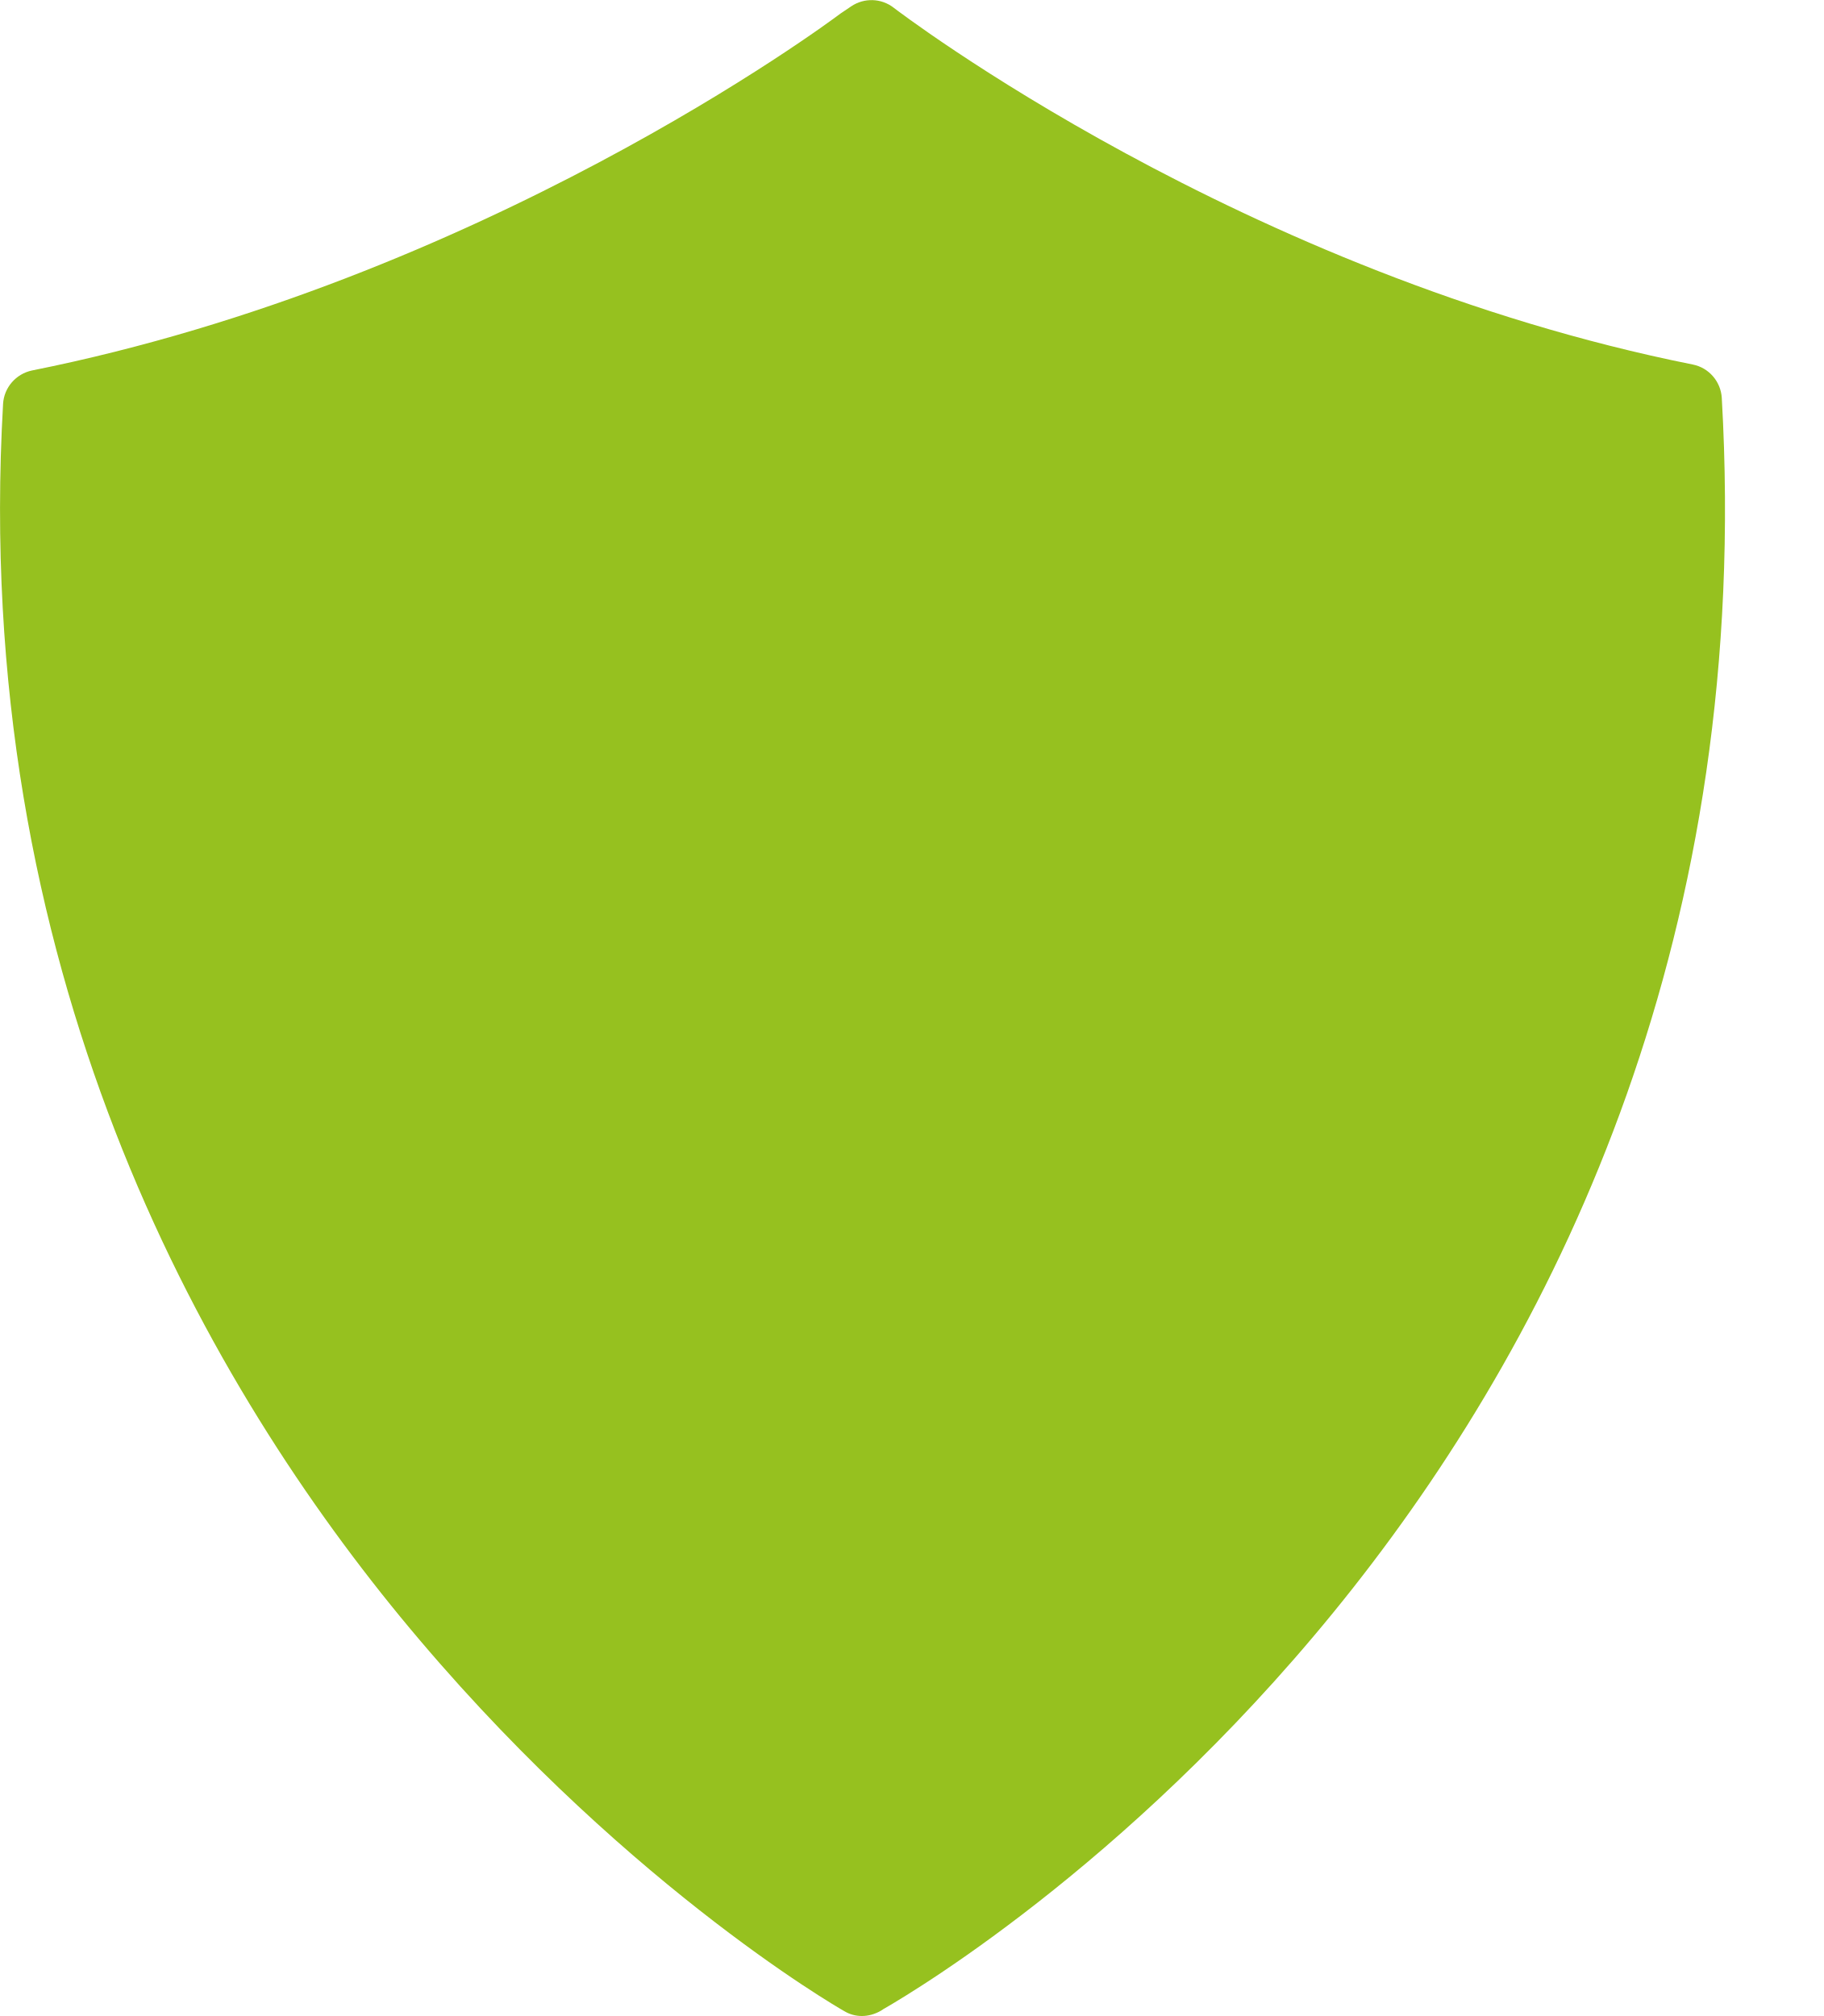
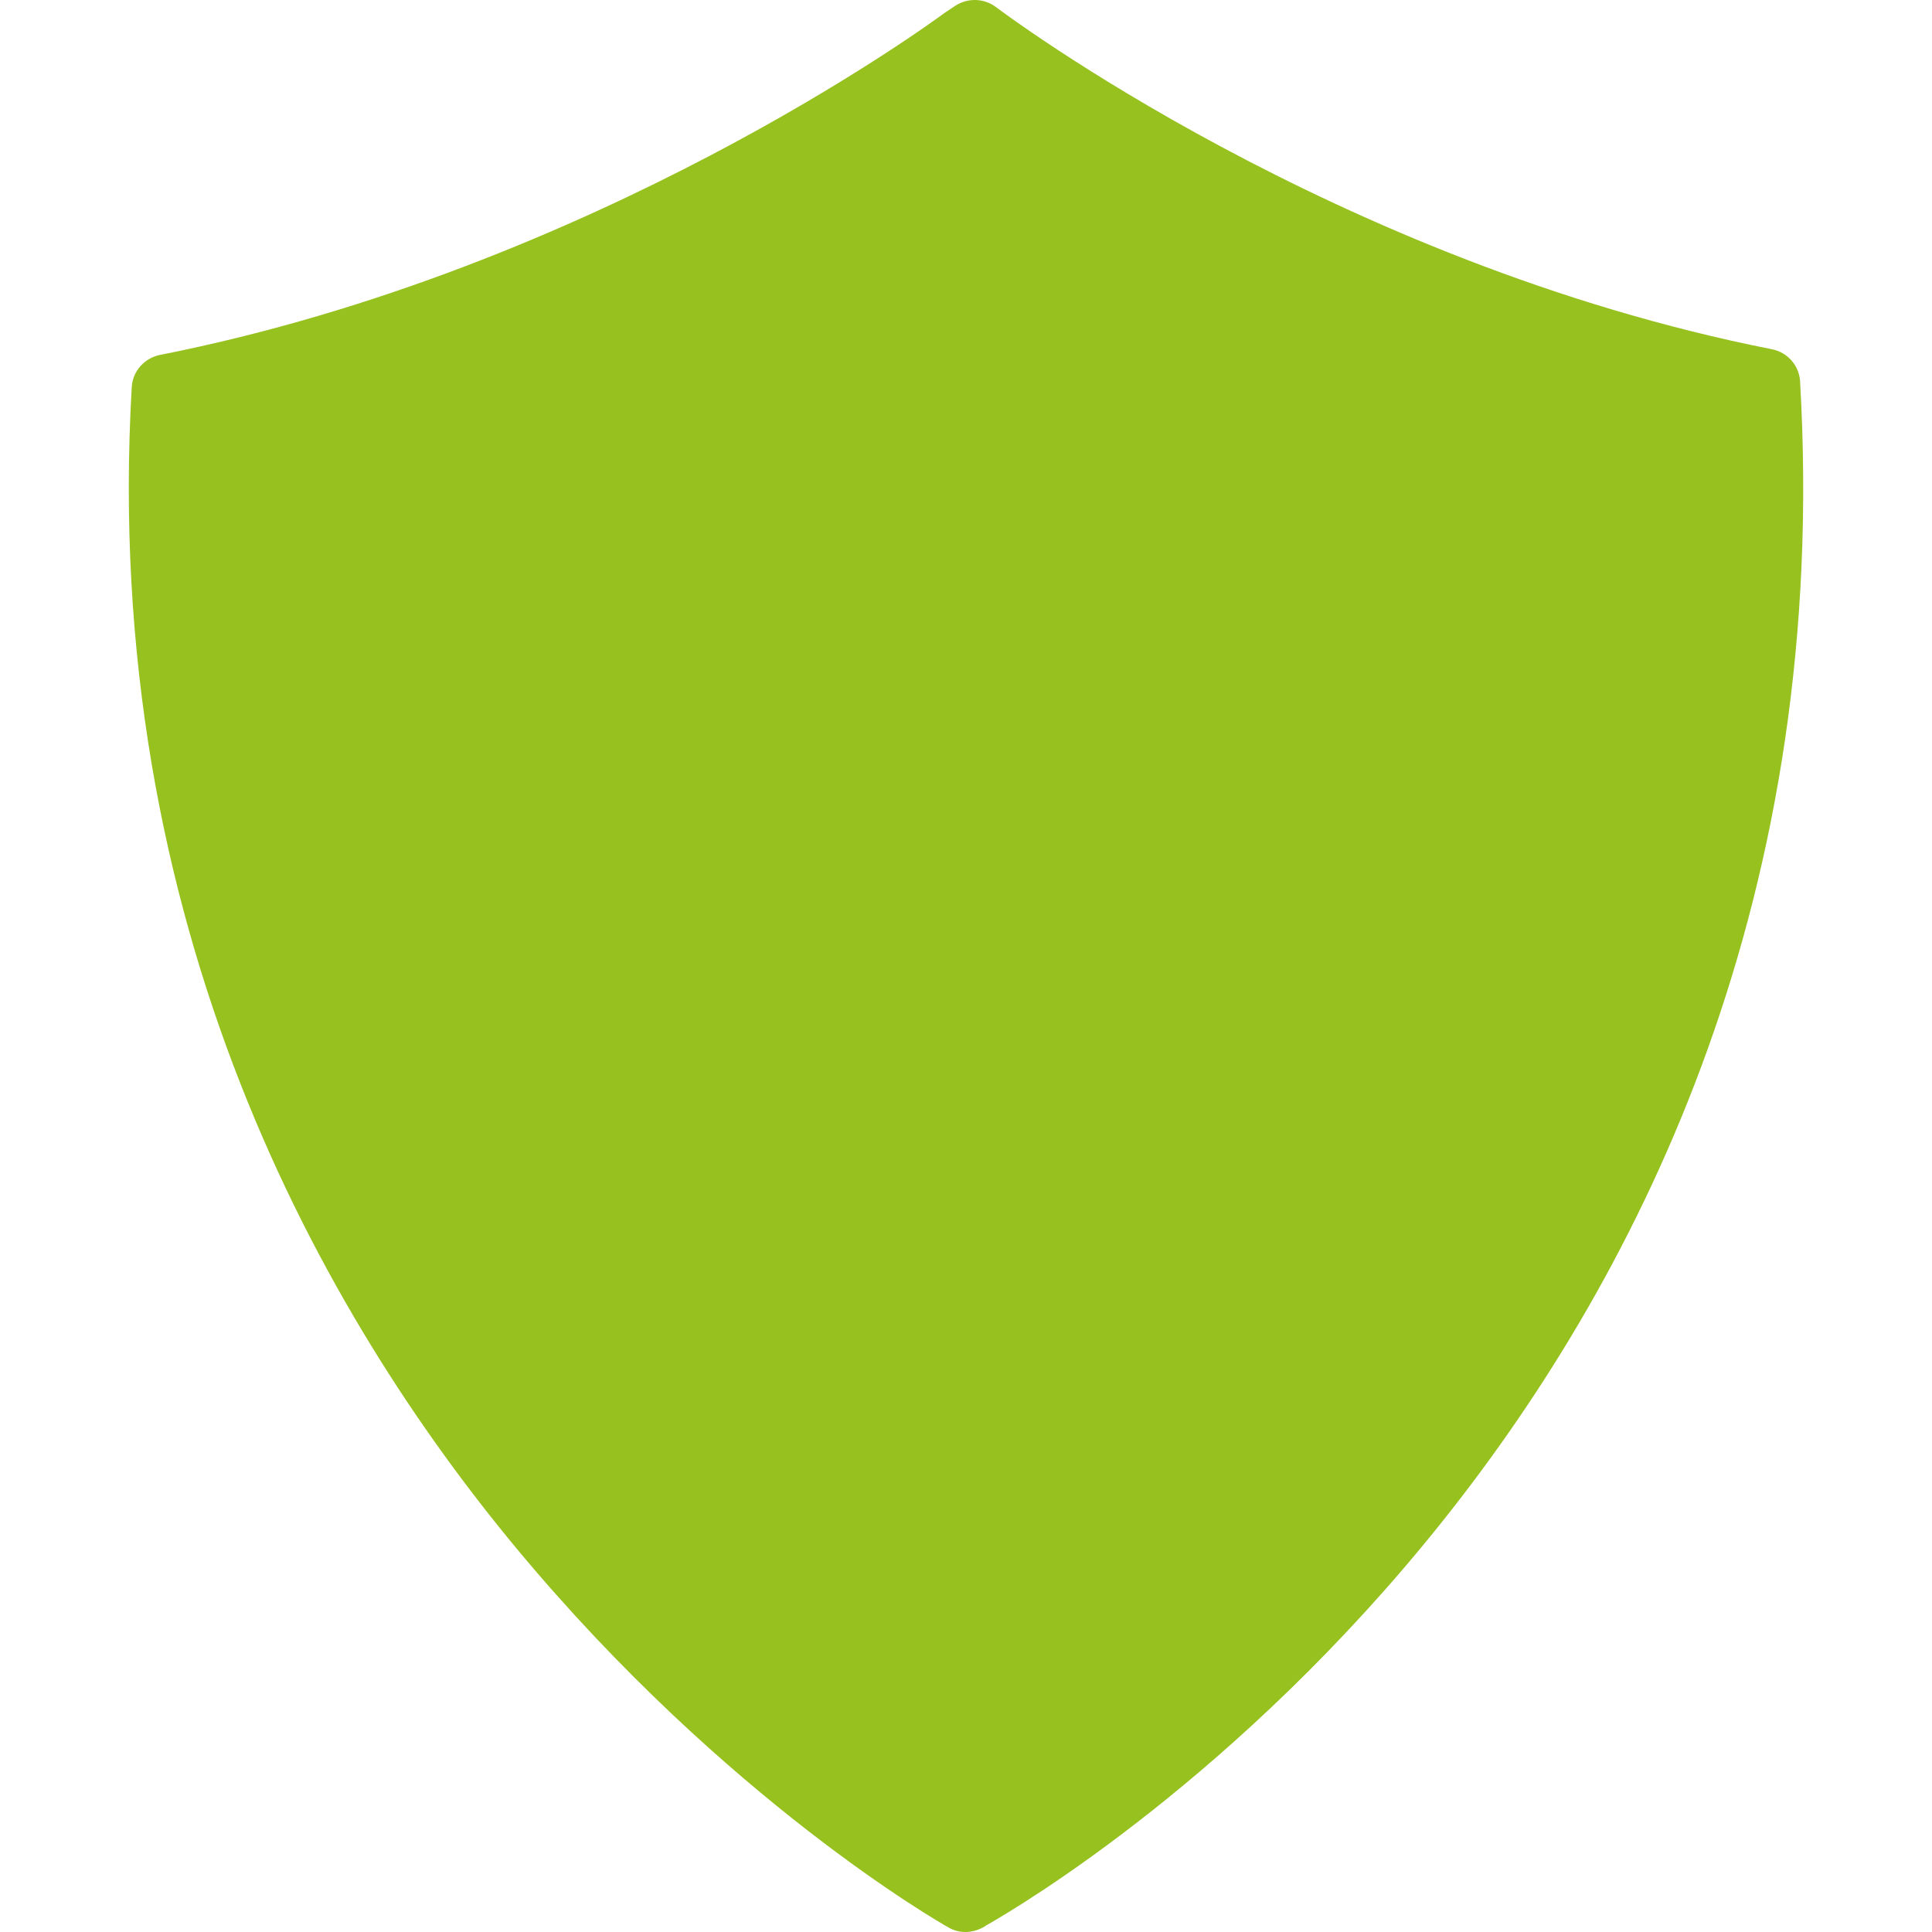
- <svg xmlns="http://www.w3.org/2000/svg" width="19" height="21" viewBox="0 0 19 21" version="1.1" id="svg14">
+ <svg xmlns="http://www.w3.org/2000/svg" width="15" height="15" viewBox="0 0 15 15" version="1.1" id="svg14">
  <defs id="defs18" />
-   <g fill="none" fill-rule="evenodd" id="g12">
-     <g fill="#96C11F" id="g10">
+   <g fill="none" fill-rule="evenodd" id="g12" transform="matrix(0.7234597,0,0,0.7143265,0.9997805,-8.5563367e-4)">
+     <g fill="#96c11f" id="g10">
      <g id="g8">
        <g id="g6">
          <g id="g4">
-             <path d="M9.208 20.924c-.011.008-.023.017-.035.023-.06.034-.127.053-.194.053-.064 0-.126-.016-.183-.05-.096-.054-2.388-1.383-4.63-4.113-2.07-2.524-4.47-6.763-4.134-12.63.01-.17.134-.313.302-.348C5.004 2.924 8.606.254 8.757.14l.018-.012.092-.062c.135-.091.313-.086.442.014.036.028 3.63 2.777 8.324 3.717.169.033.293.178.303.348.636 11.127-7.982 16.35-8.728 16.78" transform="translate(-185, -189) translate(73, 89) translate(30, 67) translate(0, 33) translate(82, 0)" id="path2" />
+             <path d="M 9.208,20.924 C 9.197,20.932 9.185,20.941 9.173,20.947 9.113,20.981 9.046,21 8.979,21 8.915,21 8.853,20.984 8.796,20.95 8.7,20.896 6.408,19.567 4.166,16.837 2.096,14.313 -0.304,10.074 0.032,4.207 0.042,4.037 0.166,3.894 0.334,3.859 5.004,2.924 8.606,0.254 8.757,0.14 L 8.775,0.128 8.867,0.066 C 9.002,-0.025 9.18,-0.02 9.309,0.08 c 0.036,0.028 3.63,2.777 8.324,3.717 0.169,0.033 0.293,0.178 0.303,0.348 0.636,11.127 -7.982,16.35 -8.728,16.78" id="path2" />
          </g>
        </g>
      </g>
    </g>
  </g>
</svg>
